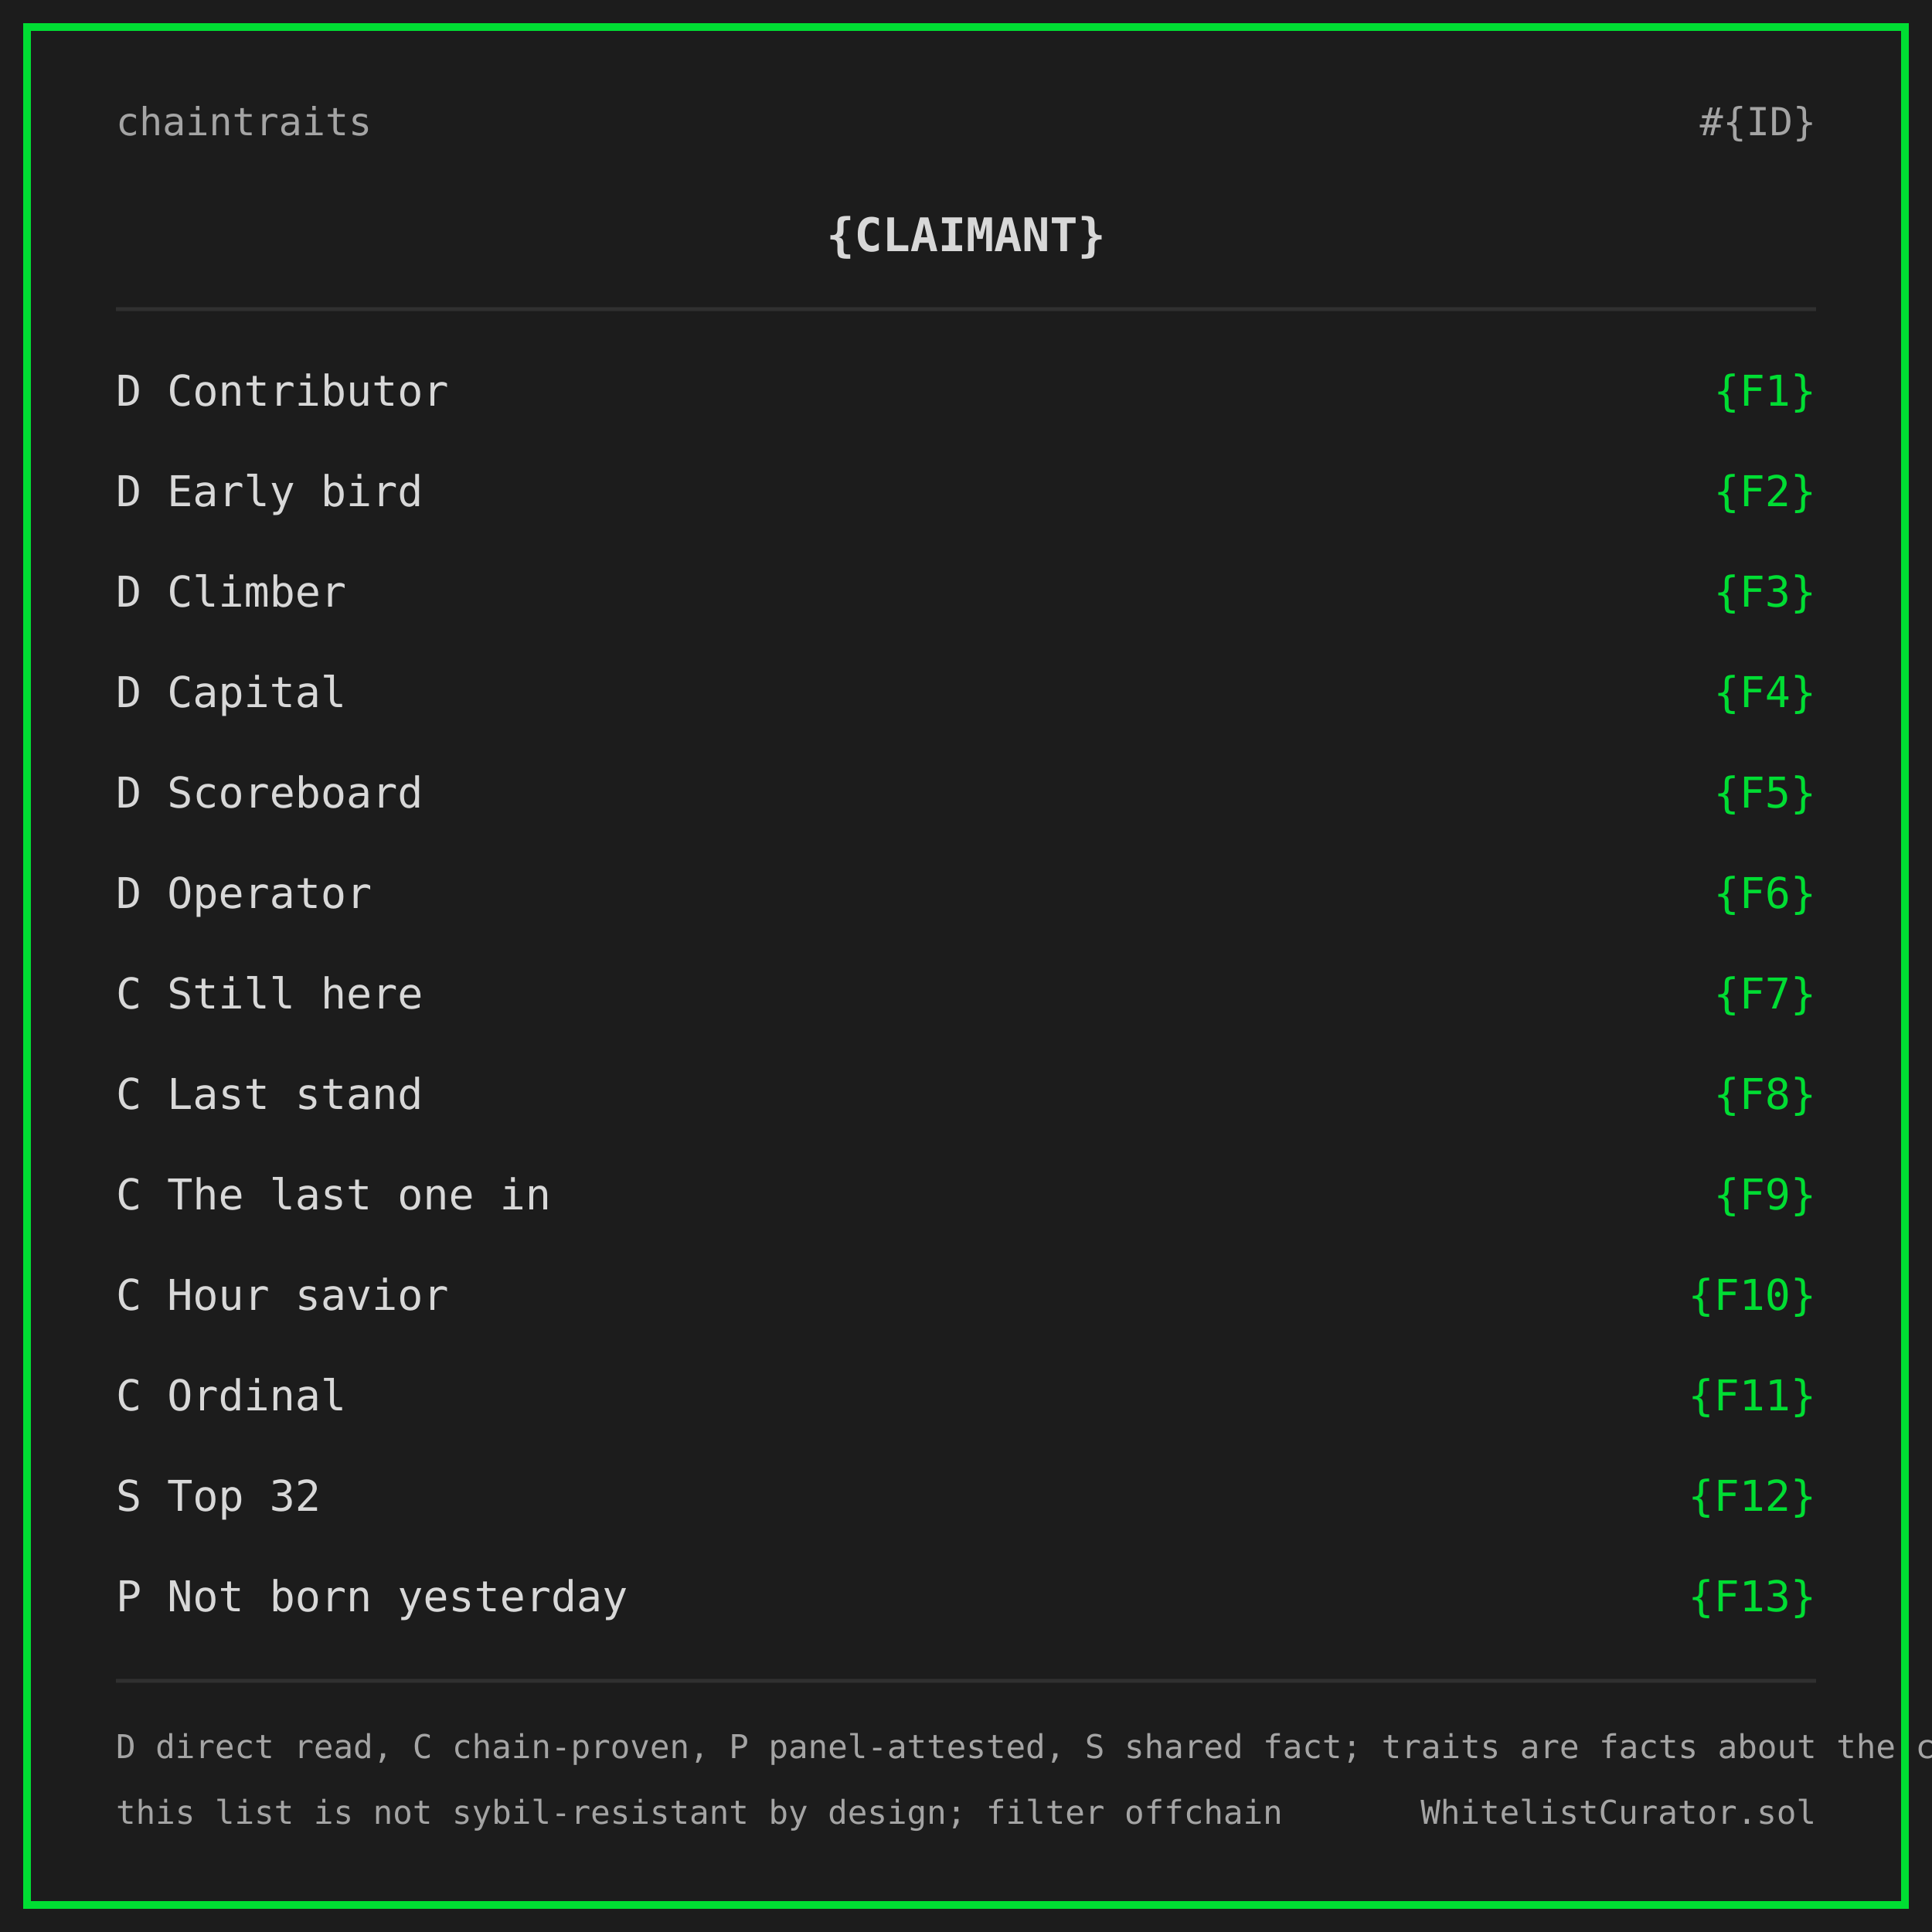
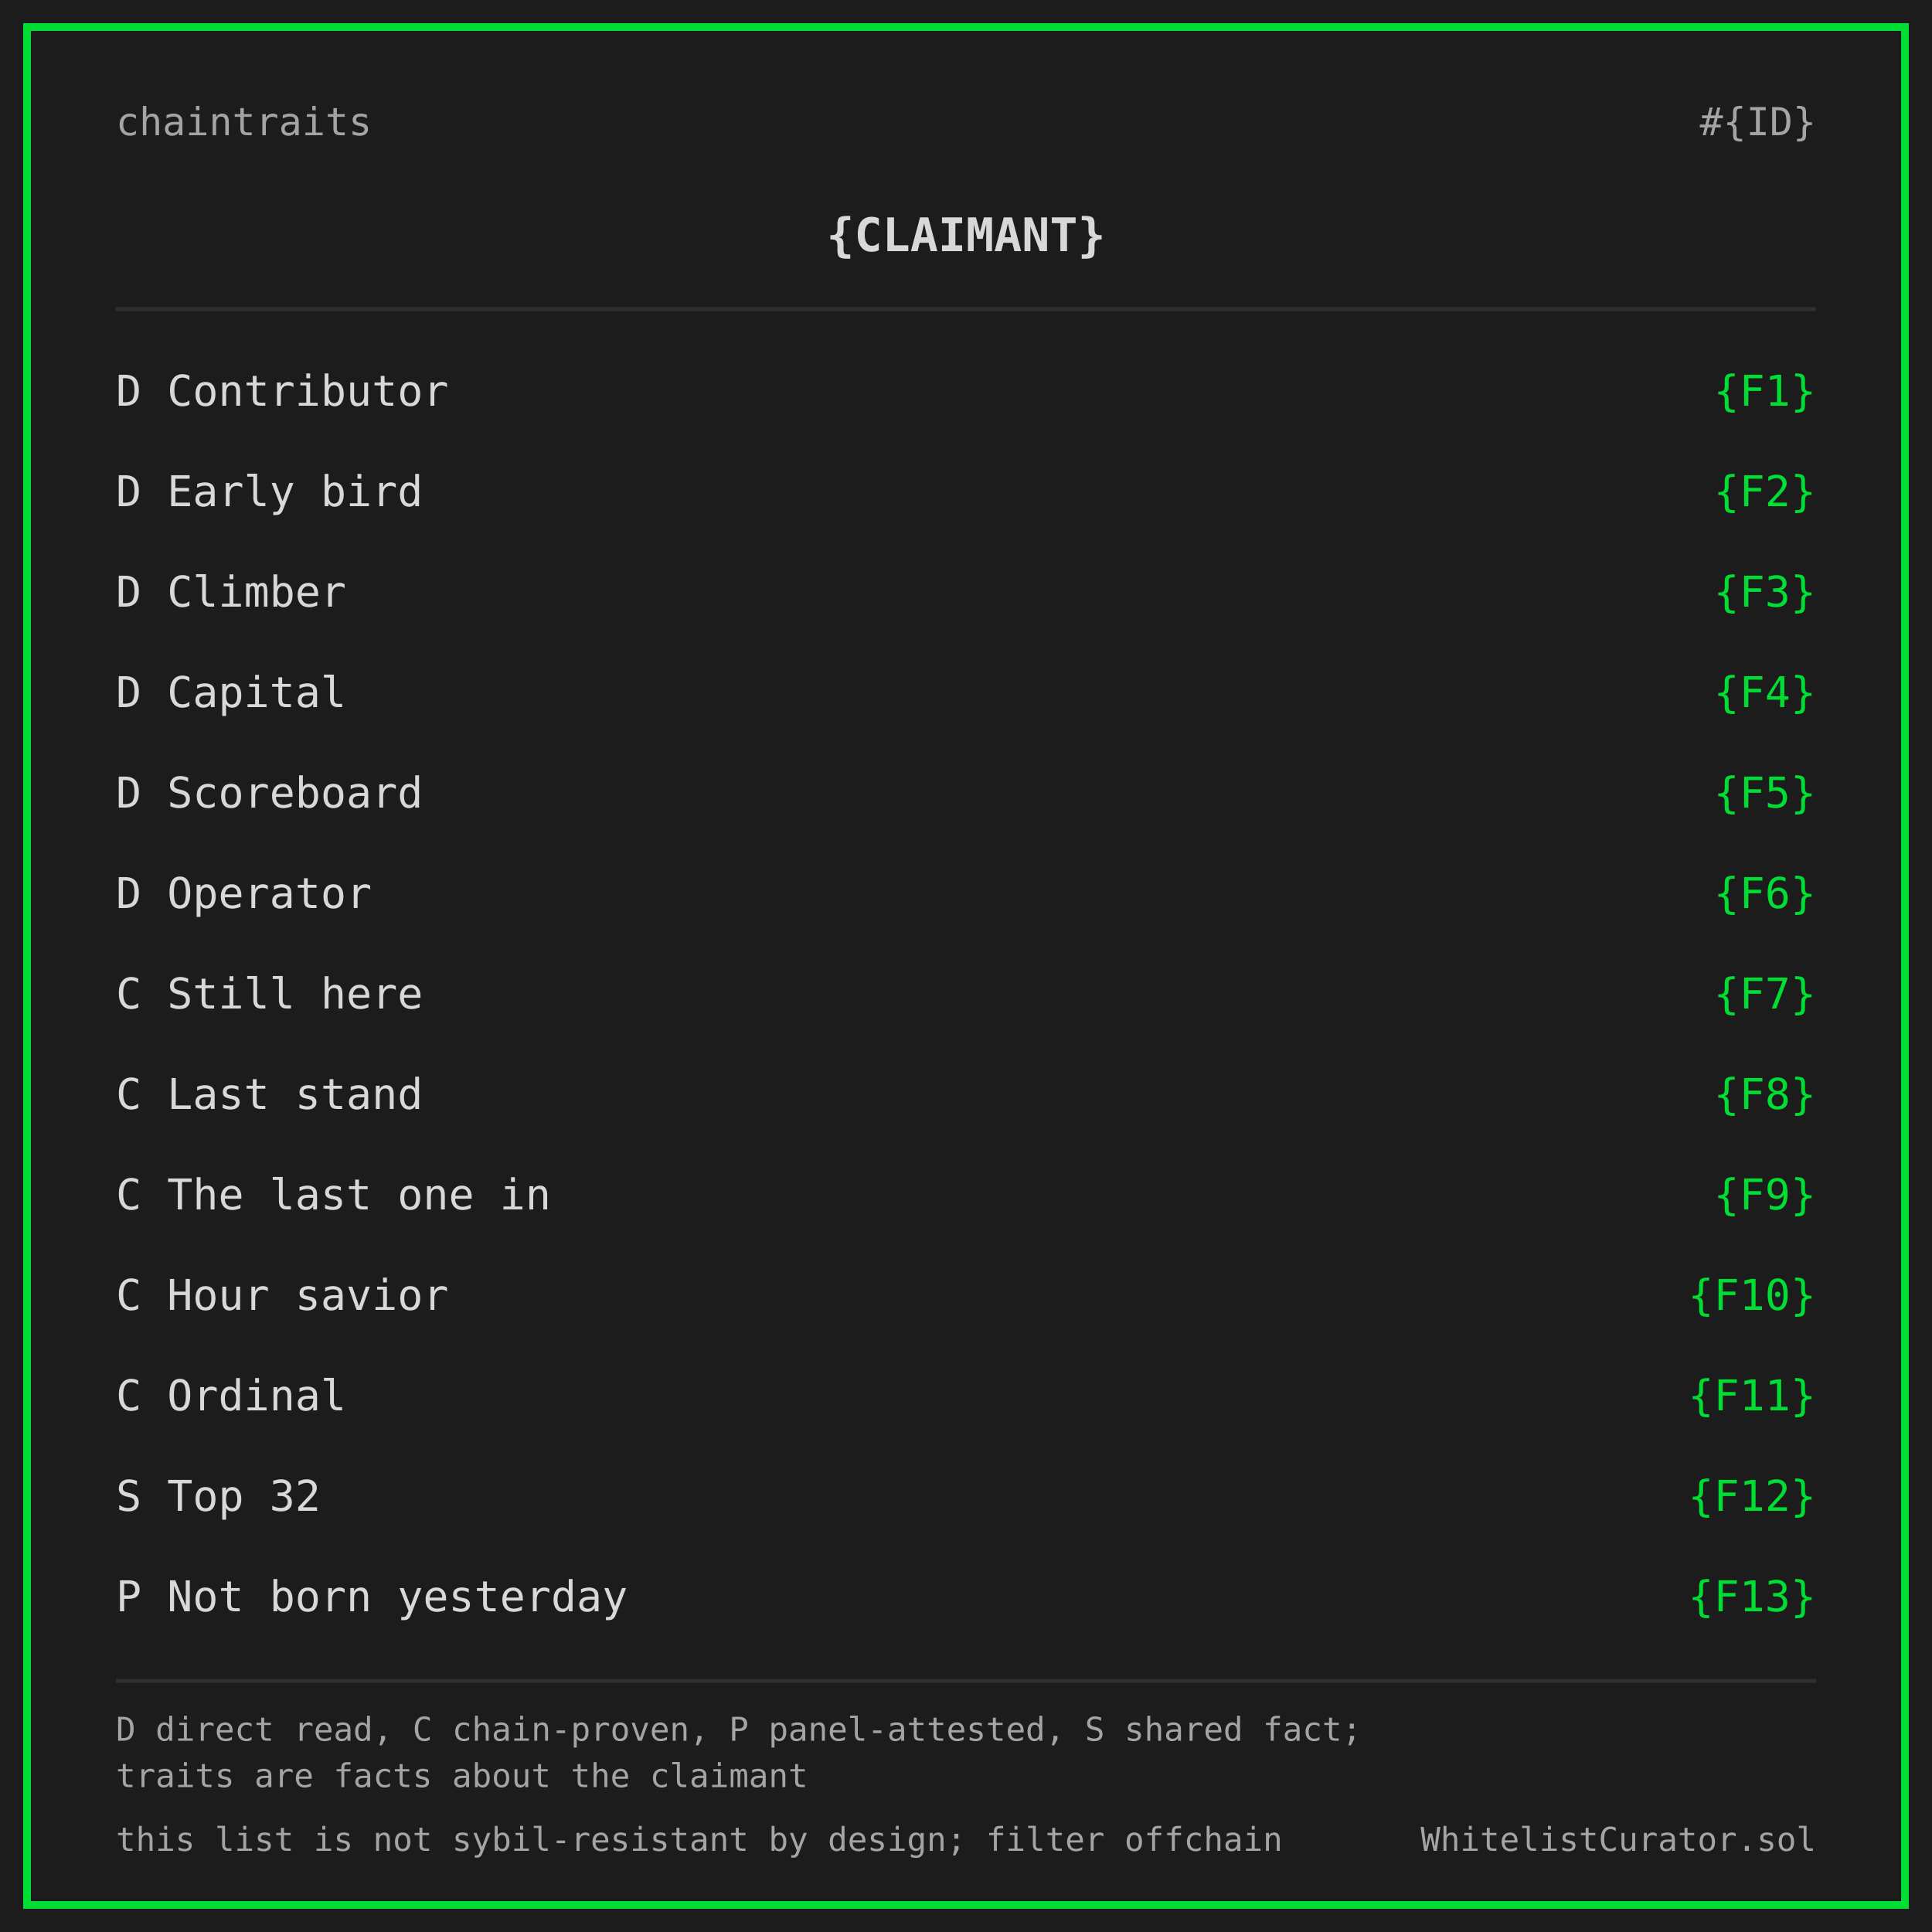
<svg xmlns="http://www.w3.org/2000/svg" width="1000" height="1000" viewBox="0 0 1000 1000" font-family="ui-monospace,SFMono-Regular,Menlo,Consolas,DejaVu Sans Mono,monospace">
  <rect width="1000" height="1000" fill="#1c1c1c" />
  <g fill="#a4a4a4" font-size="20">
    <text x="60" y="70">chaintraits</text>
    <text x="940" y="70" text-anchor="end">#{ID}</text>
  </g>
  <text x="500" y="130" fill="#d8d8d8" font-size="24" font-weight="600" text-anchor="middle">{CLAIMANT}</text>
  <path stroke="#303030" stroke-width="2" d="M60 160h880" />
  <g fill="#d8d8d8" font-size="22">
    <text x="60" y="210">D Contributor</text>
    <text x="60" y="262">D Early bird</text>
    <text x="60" y="314">D Climber</text>
    <text x="60" y="366">D Capital</text>
    <text x="60" y="418">D Scoreboard</text>
    <text x="60" y="470">D Operator</text>
    <text x="60" y="522">C Still here</text>
    <text x="60" y="574">C Last stand</text>
    <text x="60" y="626">C The last one in</text>
    <text x="60" y="678">C Hour savior</text>
    <text x="60" y="730">C Ordinal</text>
    <text x="60" y="782">S Top 32</text>
    <text x="60" y="834">P Not born yesterday</text>
  </g>
  <g fill="#00dd33" font-size="22" text-anchor="end">
    <text x="940" y="210">{F1}</text>
    <text x="940" y="262">{F2}</text>
    <text x="940" y="314">{F3}</text>
    <text x="940" y="366">{F4}</text>
    <text x="940" y="418">{F5}</text>
    <text x="940" y="470">{F6}</text>
    <text x="940" y="522">{F7}</text>
    <text x="940" y="574">{F8}</text>
    <text x="940" y="626">{F9}</text>
    <text x="940" y="678">{F10}</text>
    <text x="940" y="730">{F11}</text>
    <text x="940" y="782">{F12}</text>
    <text x="940" y="834">{F13}</text>
  </g>
  <path stroke="#303030" stroke-width="2" d="M60 870h880" />
  <g fill="#a4a4a4" font-size="17">
-     <text x="60" y="910">D direct read, C chain-proven, P panel-attested, S shared fact; traits are facts about the claimant</text>
-     <text x="60" y="944">this list is not sybil-resistant by design; filter offchain</text>
-     <text x="940" y="944" text-anchor="end">WhitelistCurator.sol</text>
+     <text x="60" y="901">D direct read, C chain-proven, P panel-attested, S shared fact;</text>
+     <text x="60" y="925">traits are facts about the claimant</text>
+     <text x="60" y="958">this list is not sybil-resistant by design; filter offchain</text>
+     <text x="940" y="958" text-anchor="end">WhitelistCurator.sol</text>
  </g>
  <rect x="14" y="14" width="972" height="972" fill="none" stroke="#00dd33" stroke-width="4" />
</svg>
